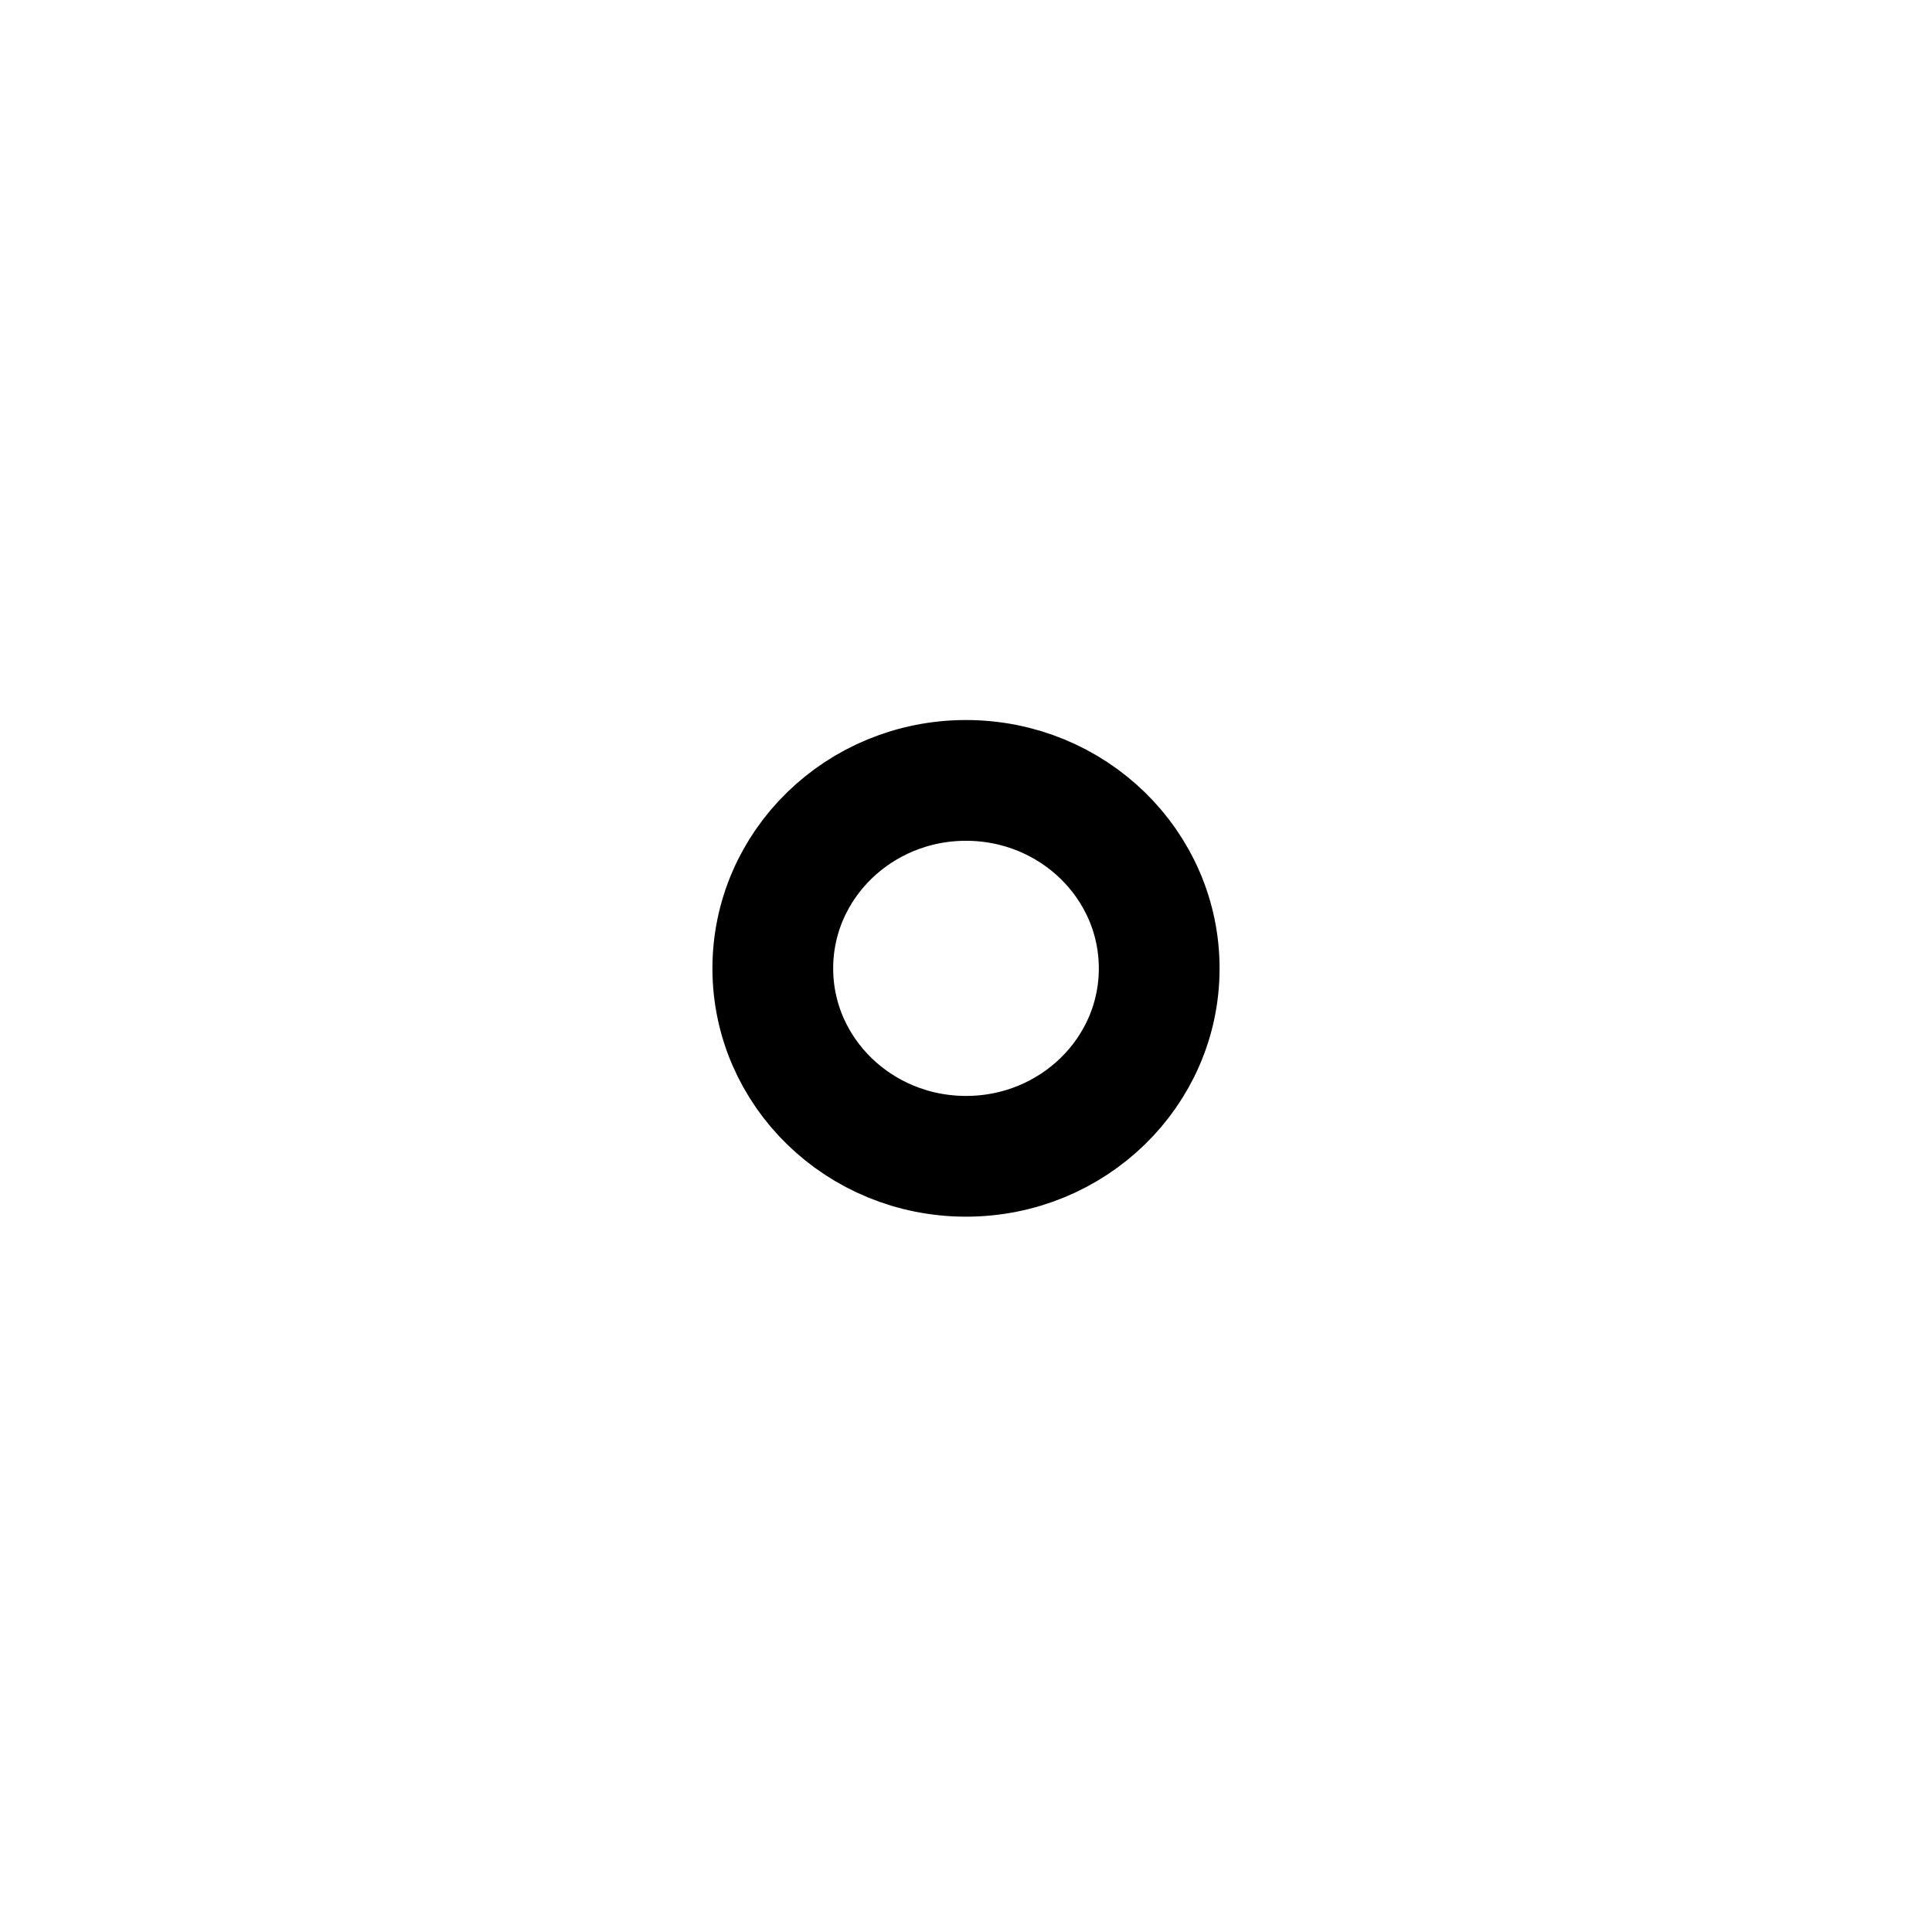
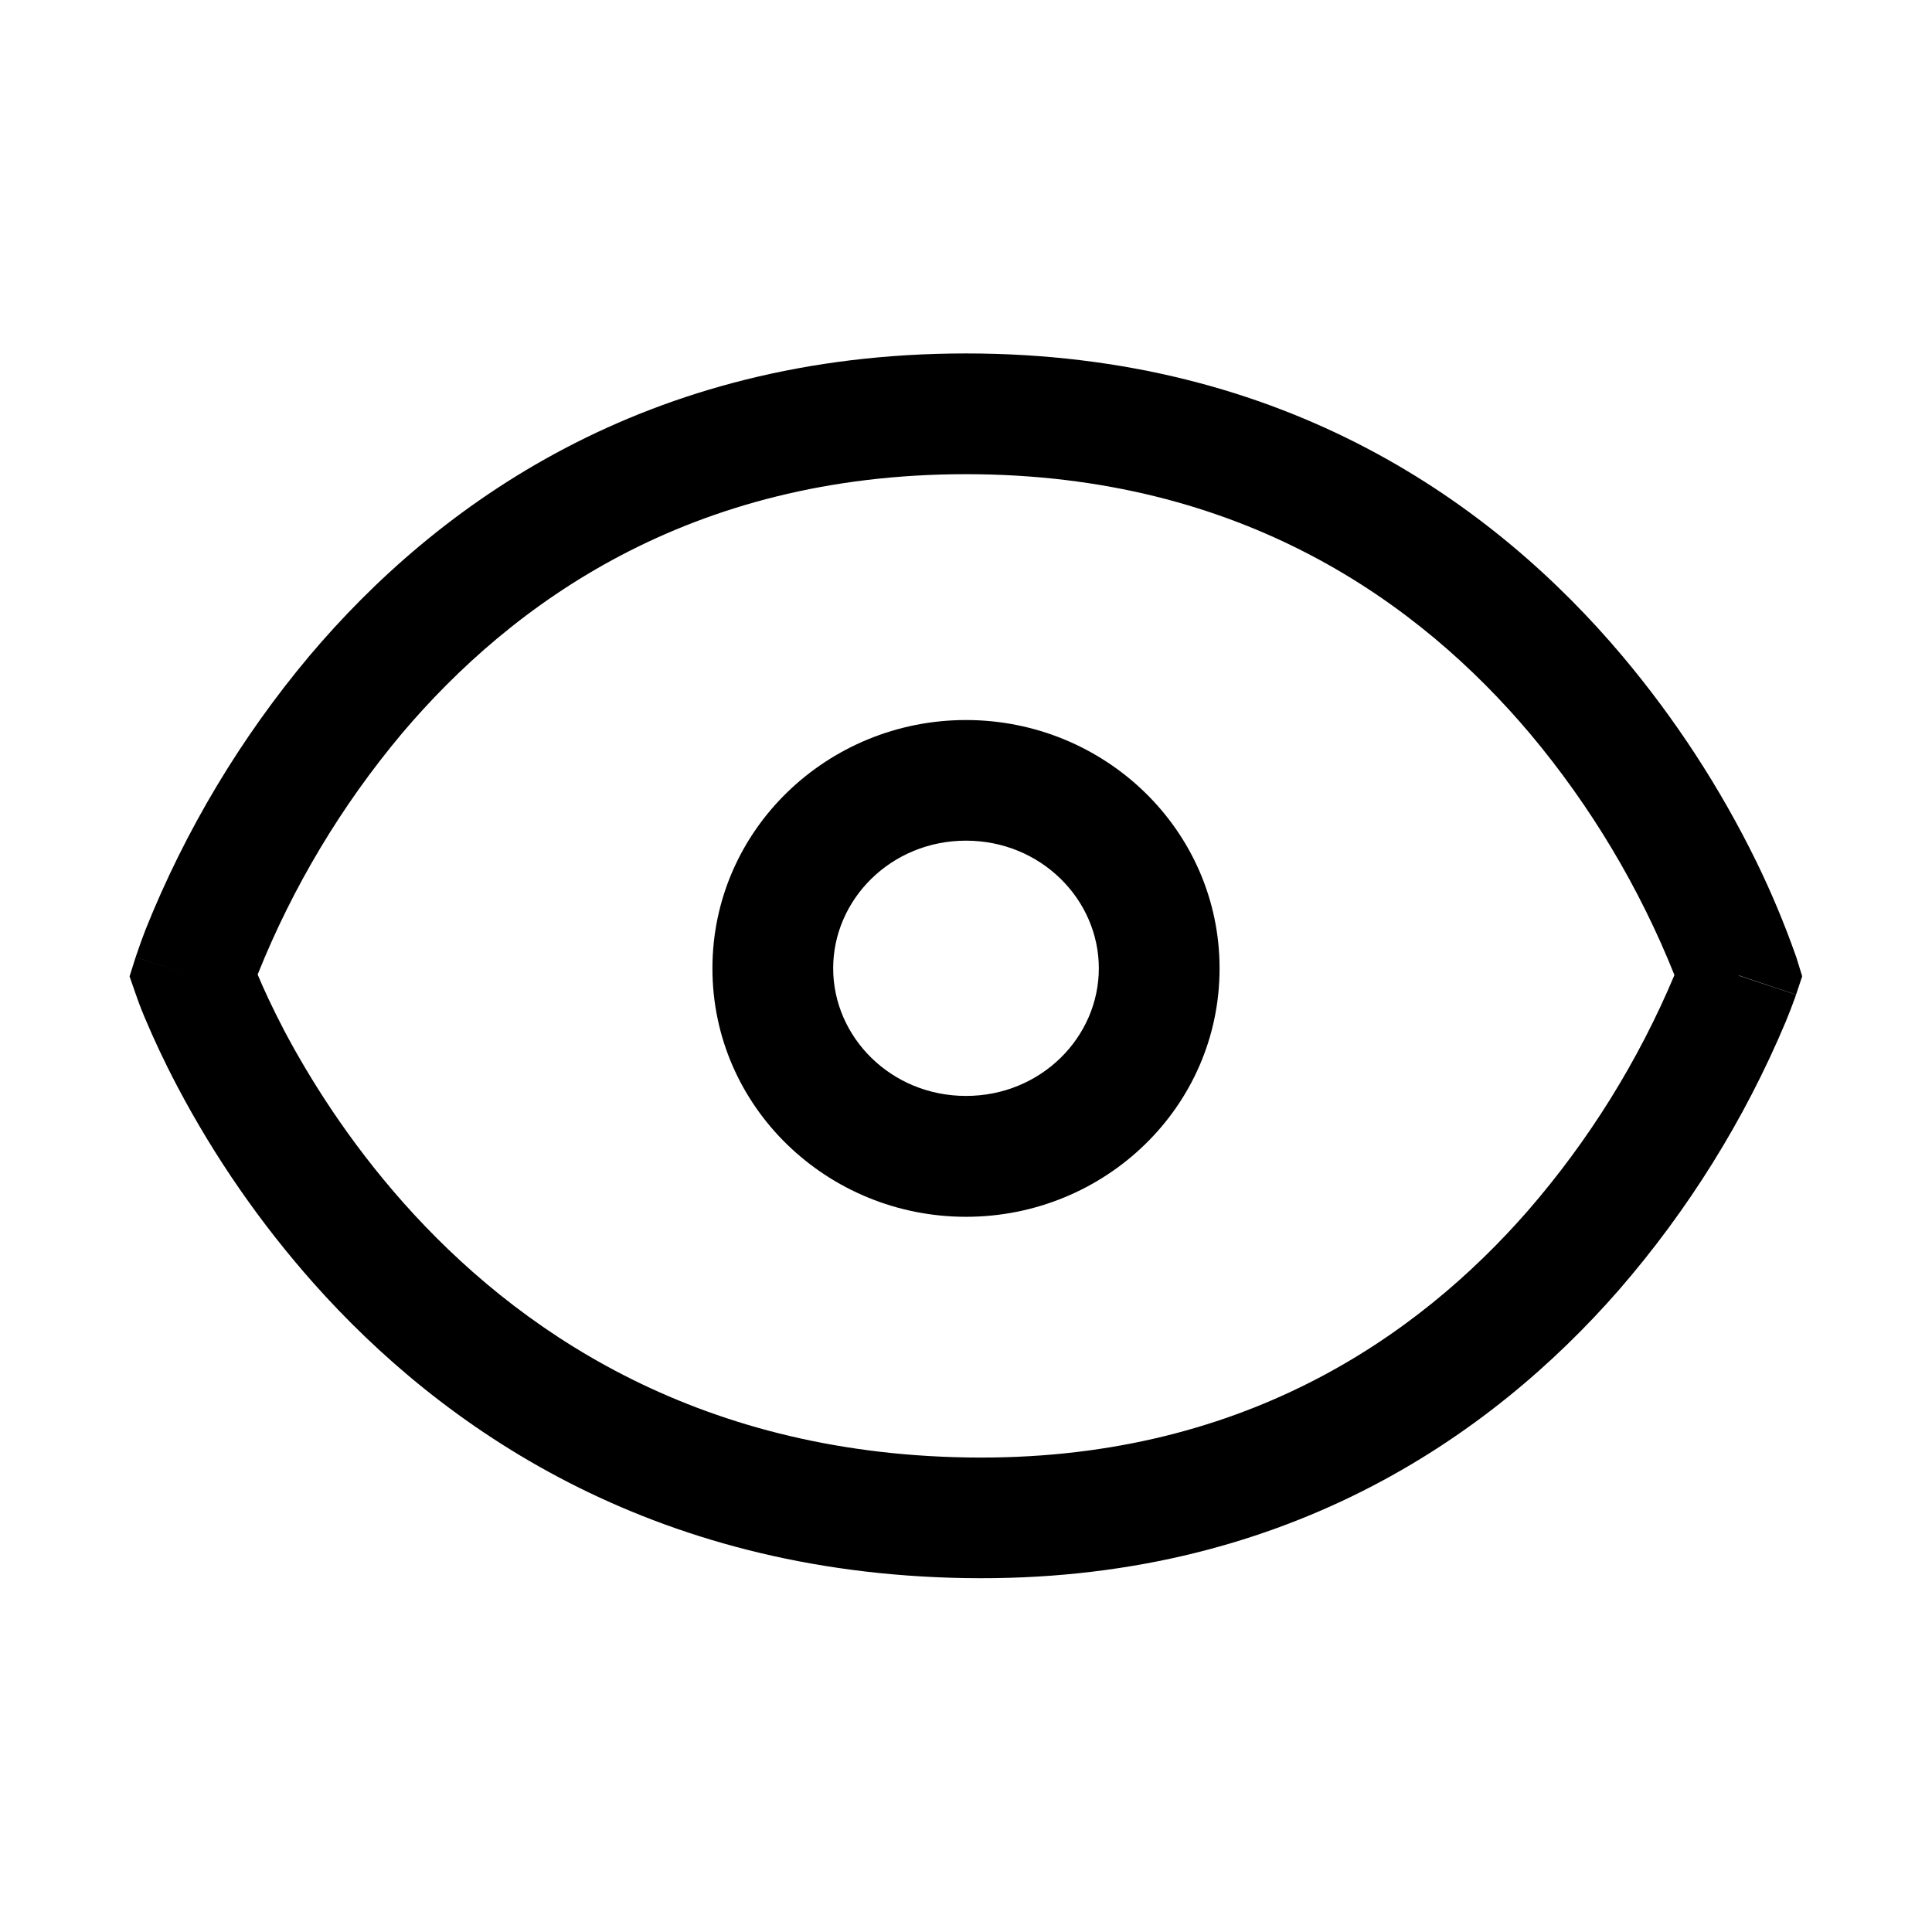
<svg xmlns="http://www.w3.org/2000/svg" width="16" height="16" fill="none" viewBox="0 0 16 16">
-   <path d="M9.6 8.02c0 .86-.716 1.556-1.6 1.556-.884 0-1.6-.697-1.6-1.556 0-.86.716-1.557 1.6-1.557.884 0 1.6.697 1.6 1.557z" stroke="currentColor" />
+   <path fill-rule="evenodd" clip-rule="evenodd" d="M2.134 8.071l.001.003c.046.11.119.27.22.463.205.387.526.906.988 1.426.919 1.033 2.394 2.07 4.665 2.107 2.26.037 3.729-.994 4.646-2.044a7.283 7.283 0 001.213-1.951 7.368 7.368 0 00-1.195-1.998C11.76 4.996 10.29 3.927 8 3.927s-3.76 1.07-4.672 2.148a7.37 7.37 0 00-1.19 1.985l-.004.01zM14.4 8.08l.477-.15v-.002l-.002-.004-.005-.014a7.36 7.36 0 00-.326-.777 8.367 8.367 0 00-1.108-1.7C12.383 4.183 10.652 2.927 8 2.927c-2.653 0-4.383 1.256-5.436 2.503a8.37 8.37 0 00-1.358 2.267 4.96 4.96 0 00-.076.211l-.005.014-.001.004v.002l.476.15-.477-.15-.05.158.054.155.473-.163-.473.163v.001l.001.002.002.004.004.013a2.992 2.992 0 00.08.202c.056.132.14.317.257.539a8.258 8.258 0 001.125 1.624c1.06 1.193 2.785 2.4 5.396 2.443 2.622.043 4.353-1.17 5.415-2.386a8.282 8.282 0 001.381-2.22 5.024 5.024 0 00.08-.207l.004-.013.002-.005v-.001l-.474-.159zm0 0l.474.158.051-.153-.048-.155-.477.15zM8 6.962c-.62 0-1.1.486-1.1 1.057S7.38 9.076 8 9.076c.62 0 1.1-.486 1.1-1.057 0-.57-.48-1.057-1.1-1.057zM5.9 8.02c0-1.148.953-2.057 2.1-2.057 1.147 0 2.1.909 2.1 2.057 0 1.15-.953 2.057-2.1 2.057-1.147 0-2.1-.908-2.1-2.057z" fill="currentColor" />
</svg>
